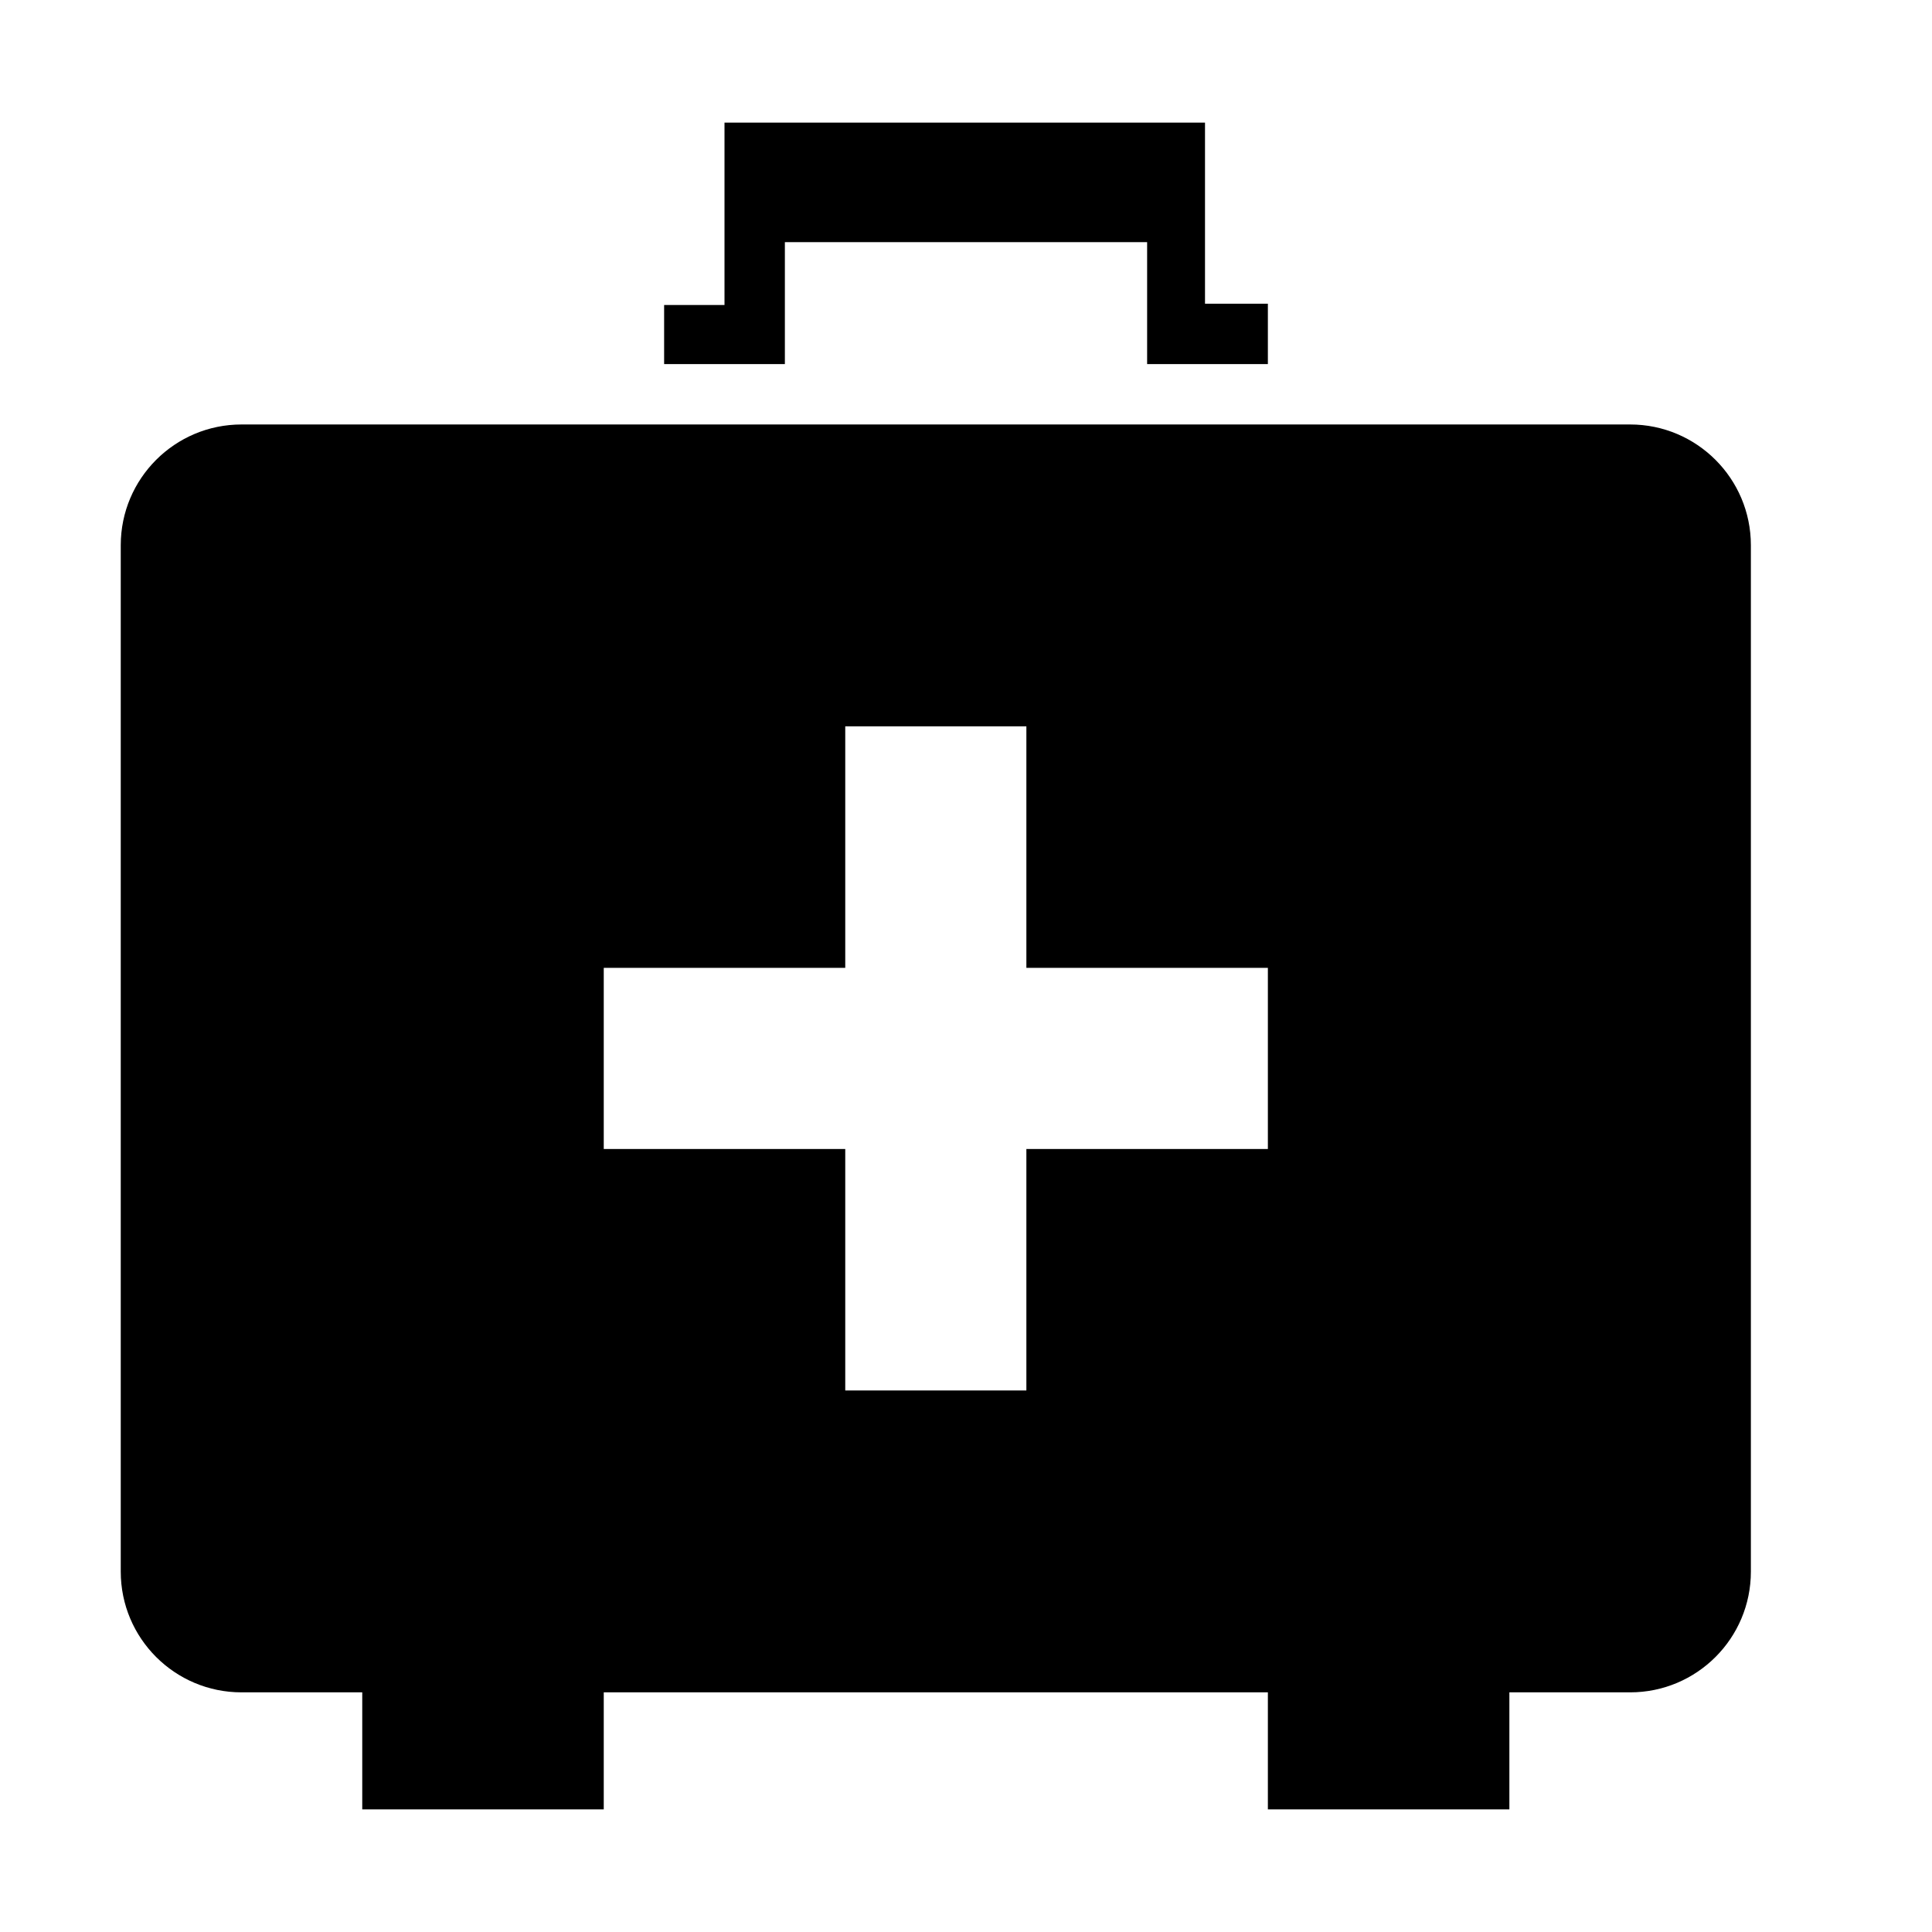
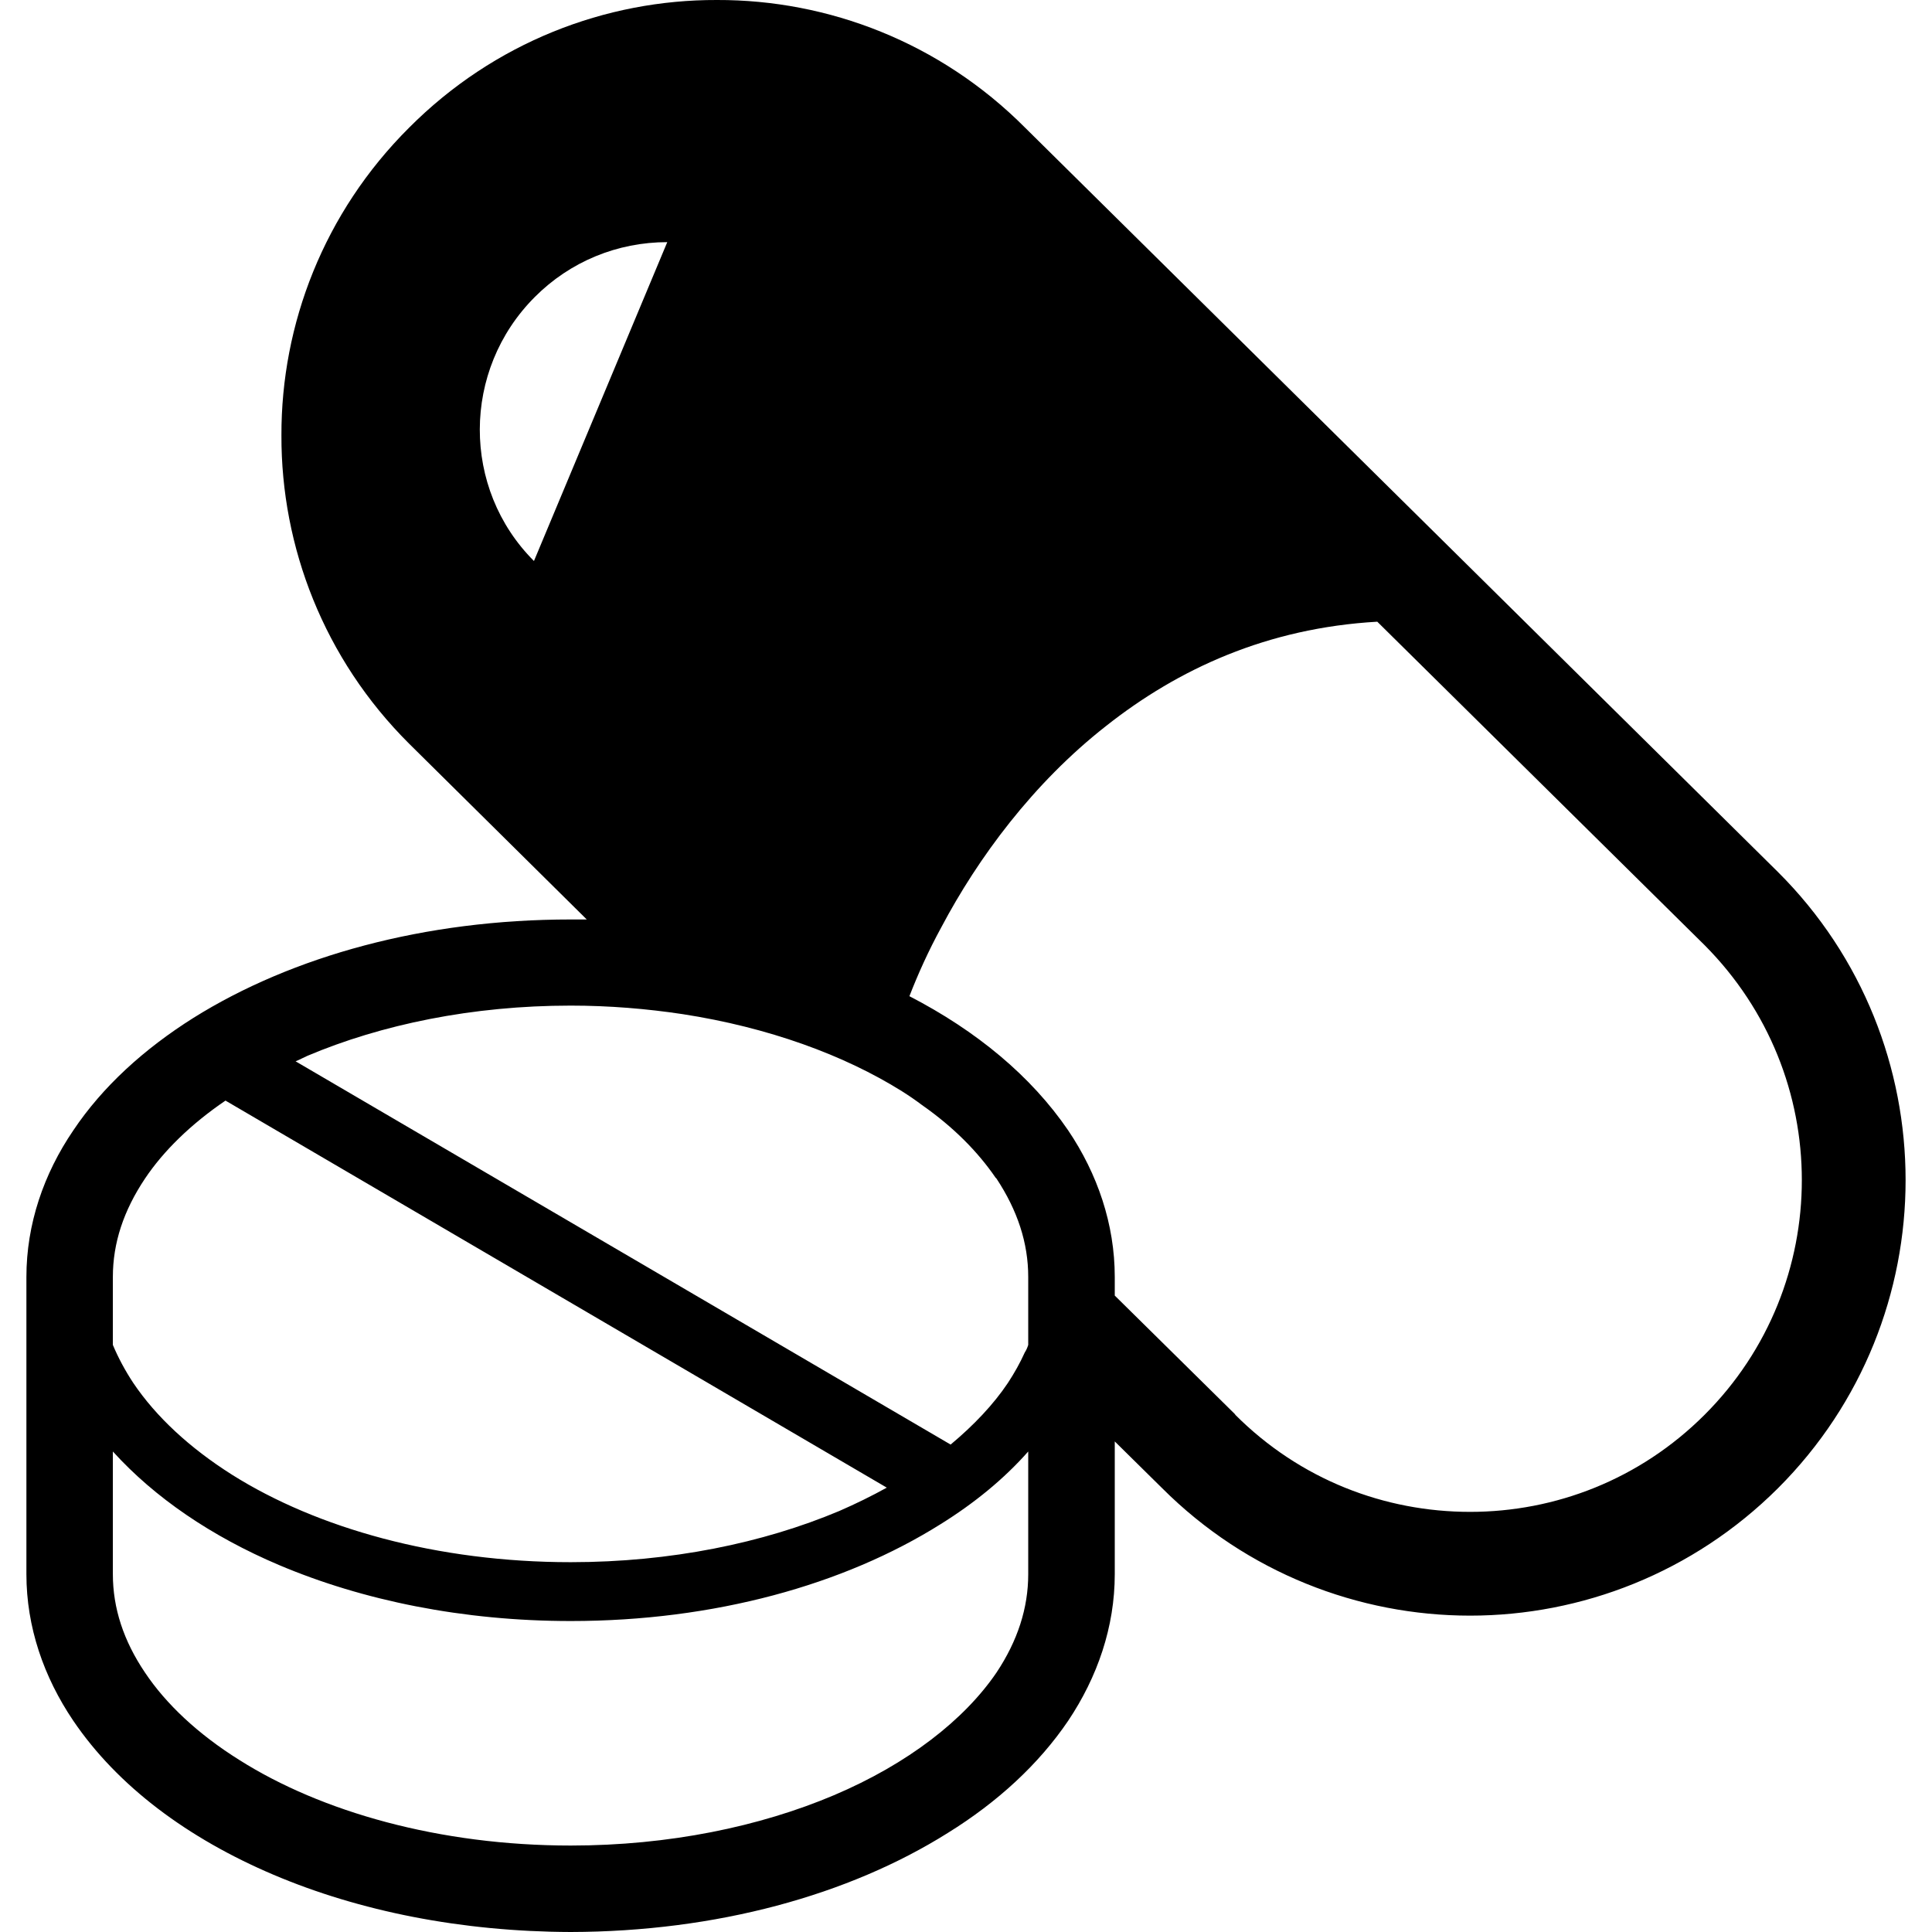
<svg xmlns="http://www.w3.org/2000/svg" width="24px" height="24px" viewBox="0 0 24 24" version="1.1">
  <g id="surface1">
-     <path style=" stroke:none;fill-rule:nonzero;fill:rgb(0%,0%,0%);fill-opacity:1;" d="M 20.25 21.023 L 18.75 21.023 L 18.75 22.477 L 15.75 22.477 L 15.75 21.023 L 7.5 21.023 L 7.5 22.477 L 4.5 22.477 L 4.5 21.023 L 3 21.023 C 2.172 21.023 1.5 20.352 1.5 19.523 L 1.5 6.773 C 1.5 5.945 2.172 5.273 3 5.273 L 20.25 5.273 C 21.078 5.273 21.75 5.945 21.75 6.773 L 21.75 19.523 C 21.75 20.352 21.078 21.023 20.25 21.023 Z M 15.75 12.023 L 12.75 12.023 L 12.75 9.023 L 10.5 9.023 L 10.5 12.023 L 7.5 12.023 L 7.5 14.273 L 10.5 14.273 L 10.5 17.273 L 12.75 17.273 L 12.75 14.273 L 15.75 14.273 Z M 14.25 3.008 L 9.75 3.008 L 9.75 4.523 L 8.25 4.523 L 8.25 3.789 L 9 3.789 L 9 1.523 L 14.969 1.523 L 14.969 3.773 L 15.75 3.773 L 15.75 4.523 L 14.25 4.523 Z M 14.25 3.008 " />
+     <path style=" stroke:none;fill-rule:nonzero;fill:rgb(0%,0%,0%);fill-opacity:1;" d="M 22.086 10.832 L 12.73 1.582 L 12.734 1.586 C 11.68 0.527 10.289 -0.004 8.906 0 C 7.523 -0.004 6.137 0.527 5.082 1.586 C 4.023 2.641 3.492 4.027 3.496 5.41 C 3.492 6.793 4.023 8.184 5.082 9.238 L 7.289 11.422 C 7.223 11.422 7.156 11.422 7.09 11.422 C 5.277 11.422 3.633 11.875 2.402 12.645 C 1.789 13.031 1.273 13.5 0.91 14.043 C 0.543 14.582 0.328 15.207 0.328 15.863 L 0.328 19.555 C 0.328 20.211 0.543 20.832 0.91 21.375 C 1.461 22.188 2.332 22.836 3.398 23.289 C 4.465 23.742 5.73 23.996 7.09 24 C 8.898 23.996 10.543 23.543 11.773 22.77 C 12.391 22.387 12.902 21.918 13.27 21.375 C 13.633 20.832 13.848 20.211 13.848 19.555 L 13.848 17.906 L 14.438 18.488 L 14.434 18.484 C 15.488 19.539 16.879 20.07 18.262 20.07 C 19.645 20.07 21.031 19.539 22.086 18.488 C 23.145 17.43 23.672 16.043 23.672 14.66 C 23.672 13.277 23.145 11.887 22.086 10.832 Z M 6.633 6.969 C 5.734 6.07 5.734 4.598 6.645 3.688 C 7.082 3.25 7.668 3.008 8.289 3.008 Z M 1.402 15.863 C 1.402 15.441 1.535 15.039 1.801 14.641 C 2.031 14.297 2.371 13.965 2.801 13.672 L 11.016 18.48 C 10.832 18.582 10.633 18.68 10.426 18.77 C 9.48 19.168 8.332 19.406 7.09 19.406 C 5.43 19.406 3.938 18.984 2.883 18.32 C 2.352 17.984 1.938 17.598 1.656 17.18 C 1.555 17.027 1.469 16.867 1.402 16.707 Z M 12.773 19.555 C 12.773 19.977 12.641 20.383 12.379 20.777 C 11.98 21.363 11.281 21.91 10.359 22.301 C 9.438 22.691 8.309 22.926 7.09 22.926 C 5.461 22.926 3.992 22.508 2.973 21.863 C 2.461 21.543 2.062 21.168 1.801 20.777 C 1.535 20.383 1.402 19.977 1.402 19.555 L 1.402 18.031 C 1.922 18.605 2.629 19.086 3.465 19.441 C 4.508 19.883 5.754 20.137 7.09 20.137 C 8.871 20.137 10.484 19.688 11.684 18.934 C 12.105 18.672 12.473 18.371 12.773 18.031 Z M 12.773 16.707 C 12.762 16.742 12.75 16.77 12.73 16.801 C 12.672 16.93 12.602 17.055 12.52 17.18 C 12.34 17.449 12.094 17.707 11.809 17.945 L 3.672 13.184 C 3.723 13.164 3.77 13.137 3.816 13.117 C 4.738 12.727 5.867 12.492 7.09 12.492 C 7.57 12.492 8.035 12.531 8.48 12.598 C 9.543 12.762 10.484 13.105 11.203 13.555 C 11.289 13.609 11.375 13.668 11.453 13.727 C 11.844 14 12.148 14.309 12.367 14.629 C 12.371 14.633 12.375 14.637 12.379 14.641 C 12.641 15.039 12.773 15.441 12.773 15.863 Z M 21.176 17.574 C 20.371 18.379 19.32 18.781 18.262 18.781 C 17.203 18.781 16.152 18.383 15.344 17.574 L 15.344 17.57 L 13.848 16.094 L 13.848 15.863 C 13.848 15.207 13.633 14.582 13.27 14.043 C 12.809 13.367 12.129 12.805 11.297 12.375 C 11.402 12.105 11.531 11.816 11.695 11.516 C 12.148 10.66 12.832 9.73 13.738 9.02 C 14.637 8.309 15.742 7.801 17.109 7.723 L 21.176 11.742 C 21.98 12.551 22.383 13.602 22.383 14.66 C 22.383 15.715 21.98 16.77 21.176 17.574 Z M 21.176 17.574 " />
  </g>
</svg>
